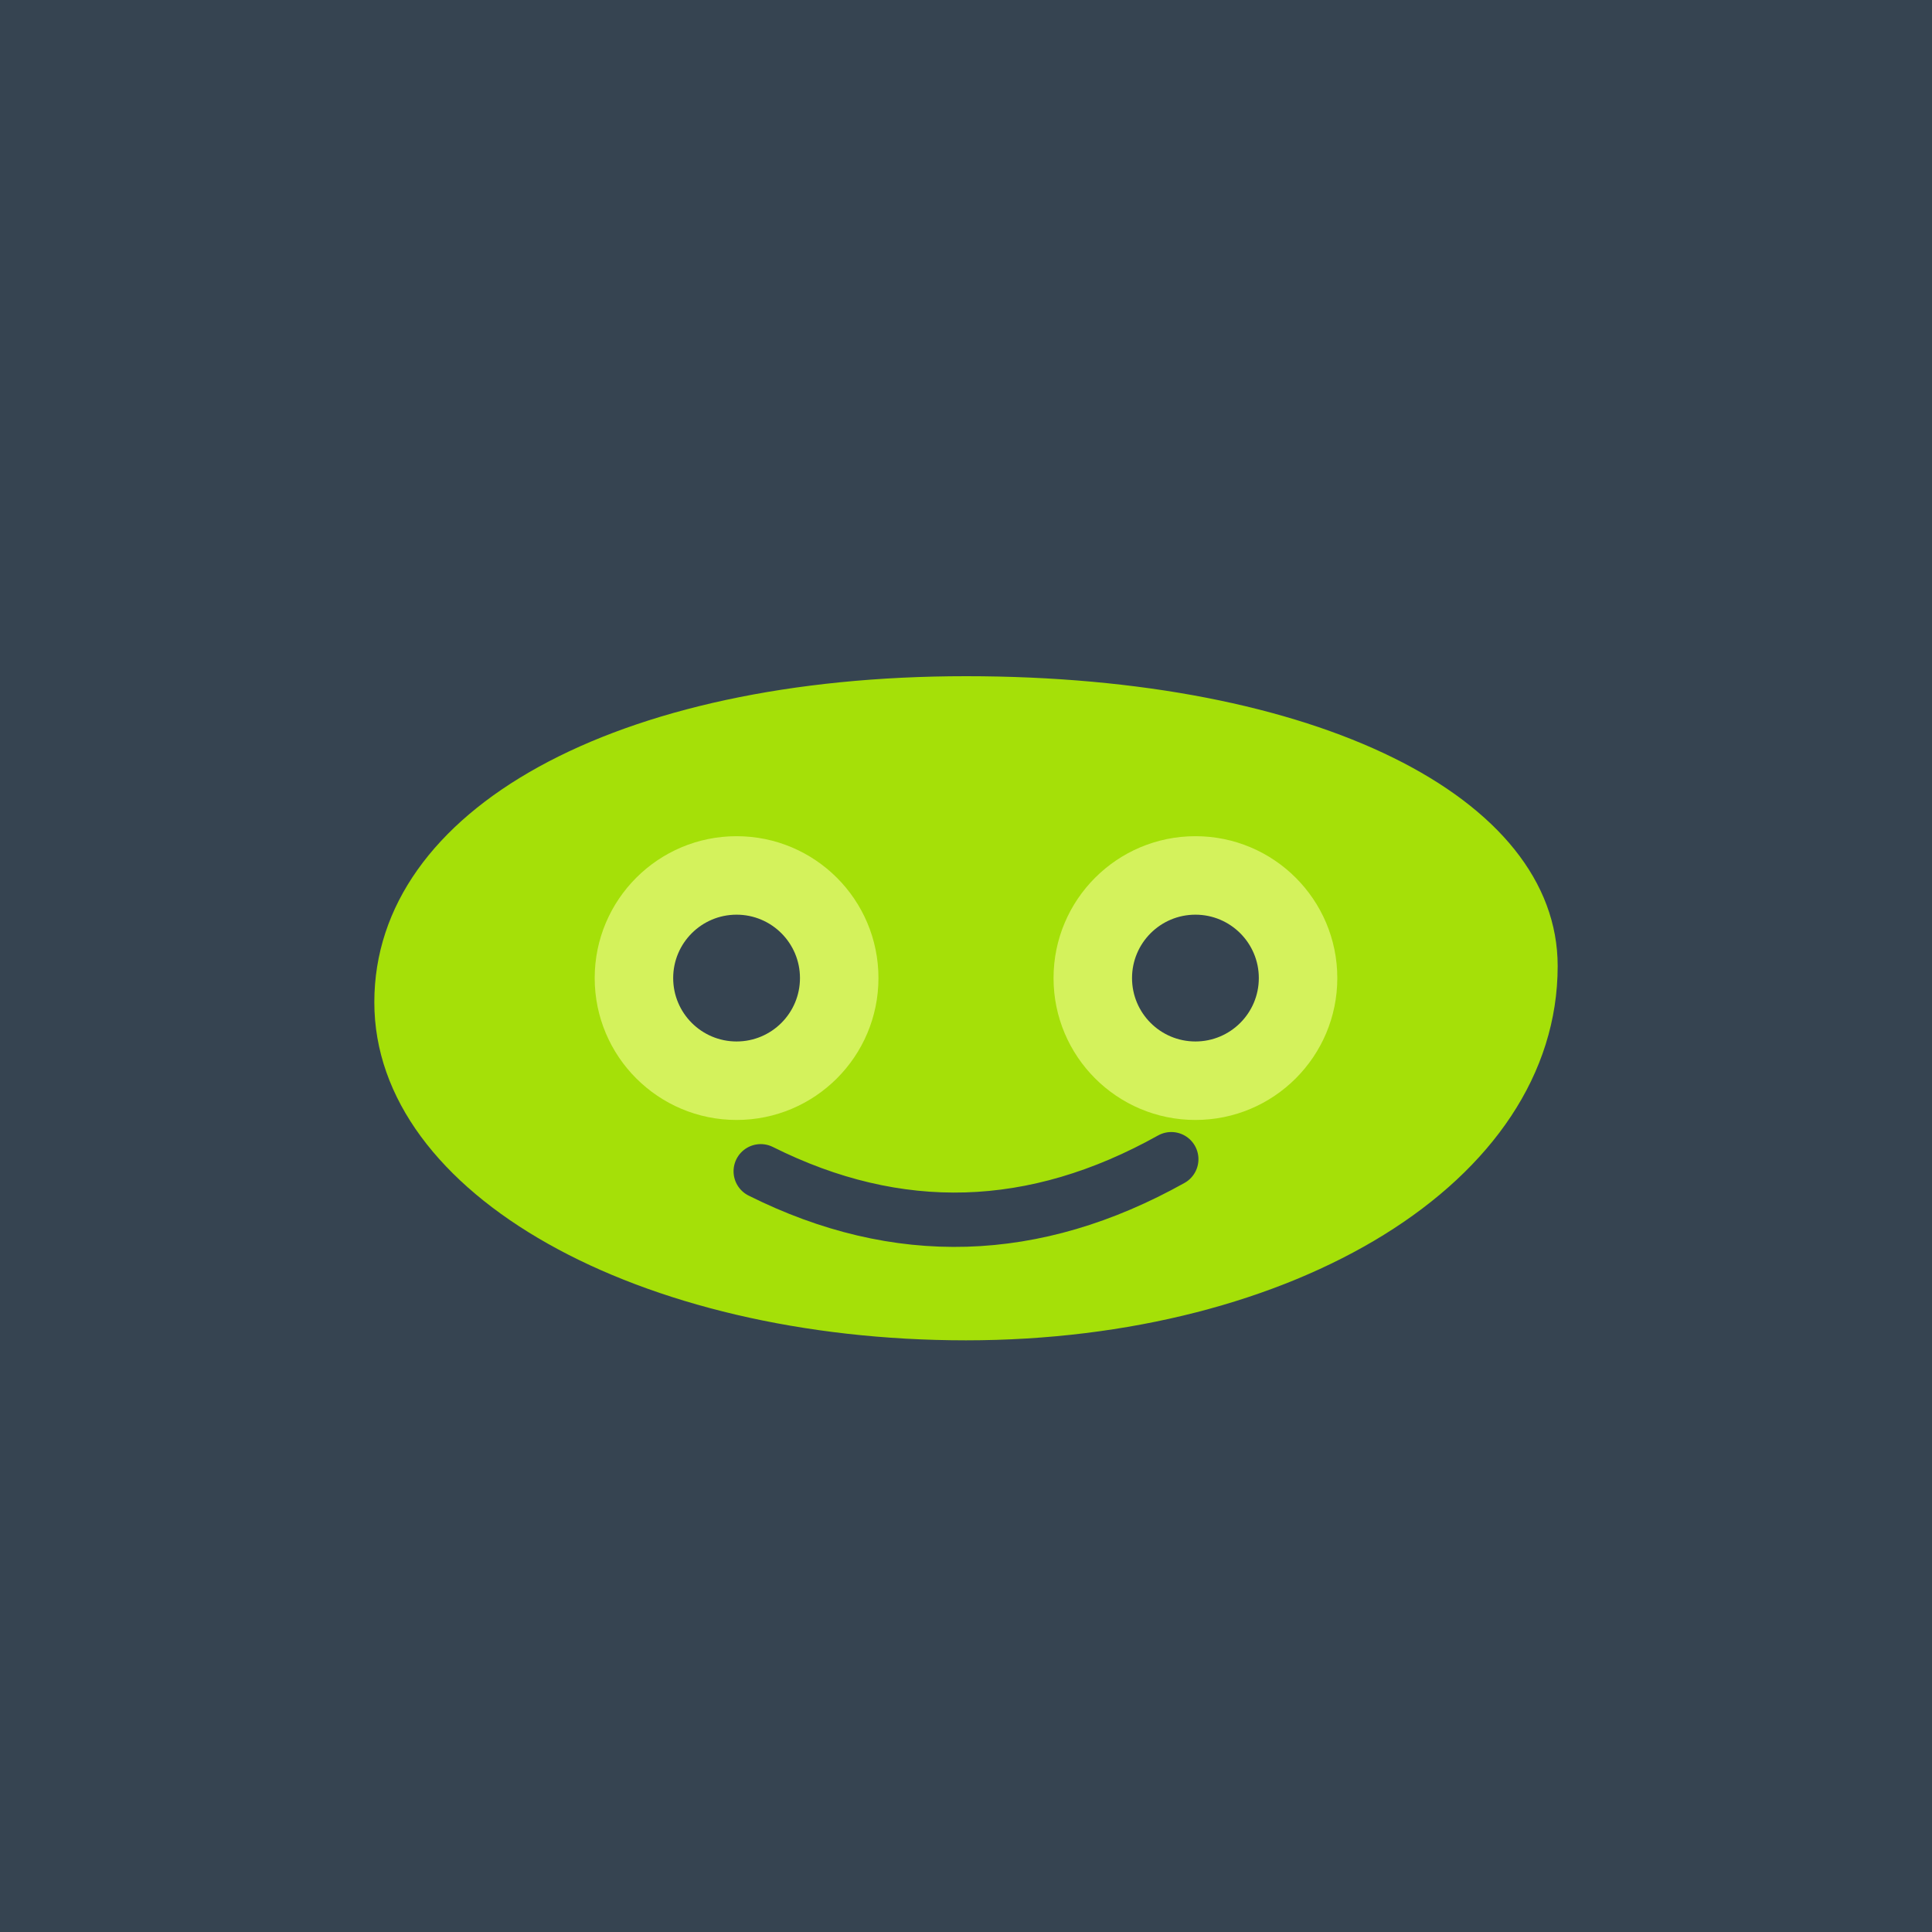
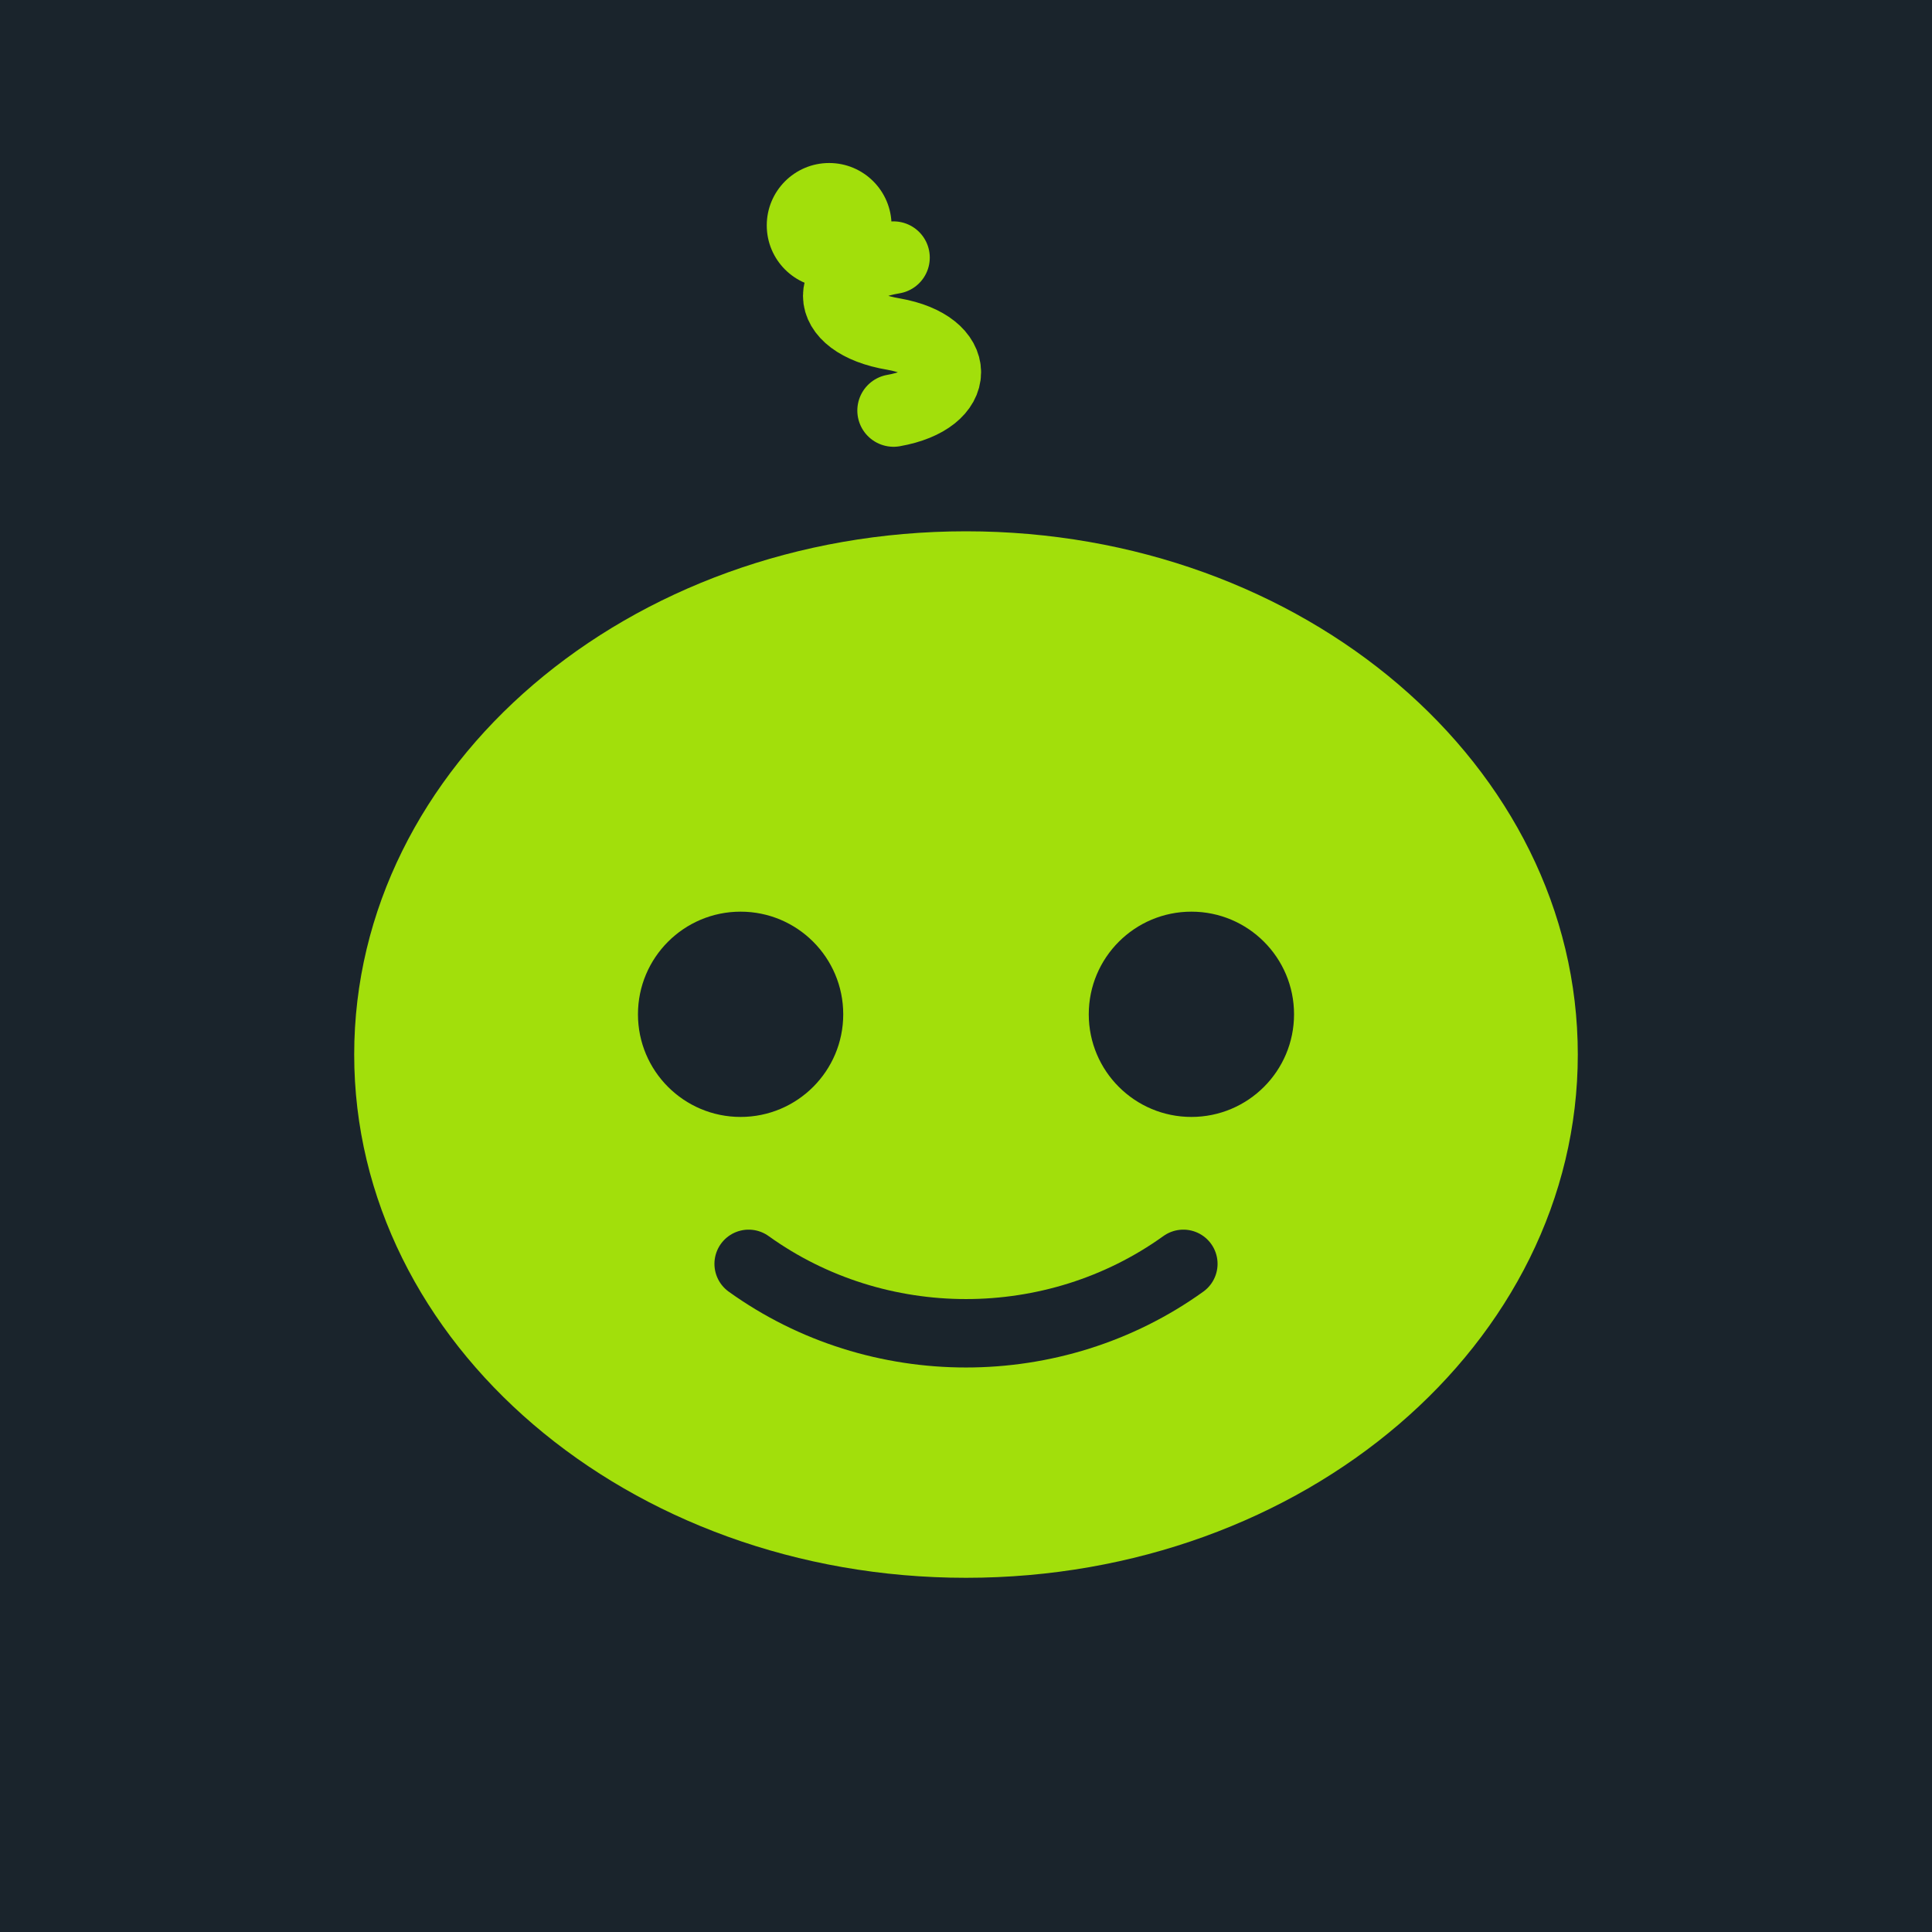
- <svg xmlns="http://www.w3.org/2000/svg" viewBox="0 0 32 32" role="img" aria-label="wobo">
-   <rect width="32" height="32" fill="#364451" />
-   <path d="M6.2 16.6c0-3.2 4-5.4 9.8-5.4s9.8 2 9.8 4.8c0 3.6-4.4 6.2-9.8 6.2s-9.8-2.4-9.8-5.6z" fill="#A5E008" />
-   <circle cx="12.2" cy="16.2" r="2.35" fill="#D4F25C" />
-   <circle cx="12.2" cy="16.2" r="1.05" fill="#364451" />
-   <circle cx="19.8" cy="16.2" r="2.35" fill="#D4F25C" />
-   <circle cx="19.8" cy="16.2" r="1.05" fill="#364451" />
-   <path d="M12.6 19.4q3.4 1.7 6.8-.2" fill="none" stroke="#364451" stroke-width="0.9" stroke-linecap="round" />
+ <svg xmlns="http://www.w3.org/2000/svg" viewBox="0 0 48 48" role="img" aria-label="Wobo">
+   <rect width="48" height="48" fill="#1A242C" />
+   <path d="M22.2 10.2c1.7-.3 1.7-1.6 0-1.9-1.8-.3-1.8-1.6 0-1.9" fill="none" stroke="#A2DF0B" stroke-width="1.8" stroke-linecap="round" />
+   <circle cx="20.6" cy="5.6" r="1.55" fill="#A2DF0B" />
+   <ellipse cx="24" cy="26.2" rx="15.2" ry="13" fill="#A2DF0B" />
+   <circle cx="18.4" cy="25.2" r="2.55" fill="#1A242C" />
+   <circle cx="29.6" cy="25.2" r="2.55" fill="#1A242C" />
+   <path d="M18.6 31.4c3.2 2.3 7.6 2.3 10.8 0" fill="none" stroke="#1A242C" stroke-width="1.7" stroke-linecap="round" />
</svg>
